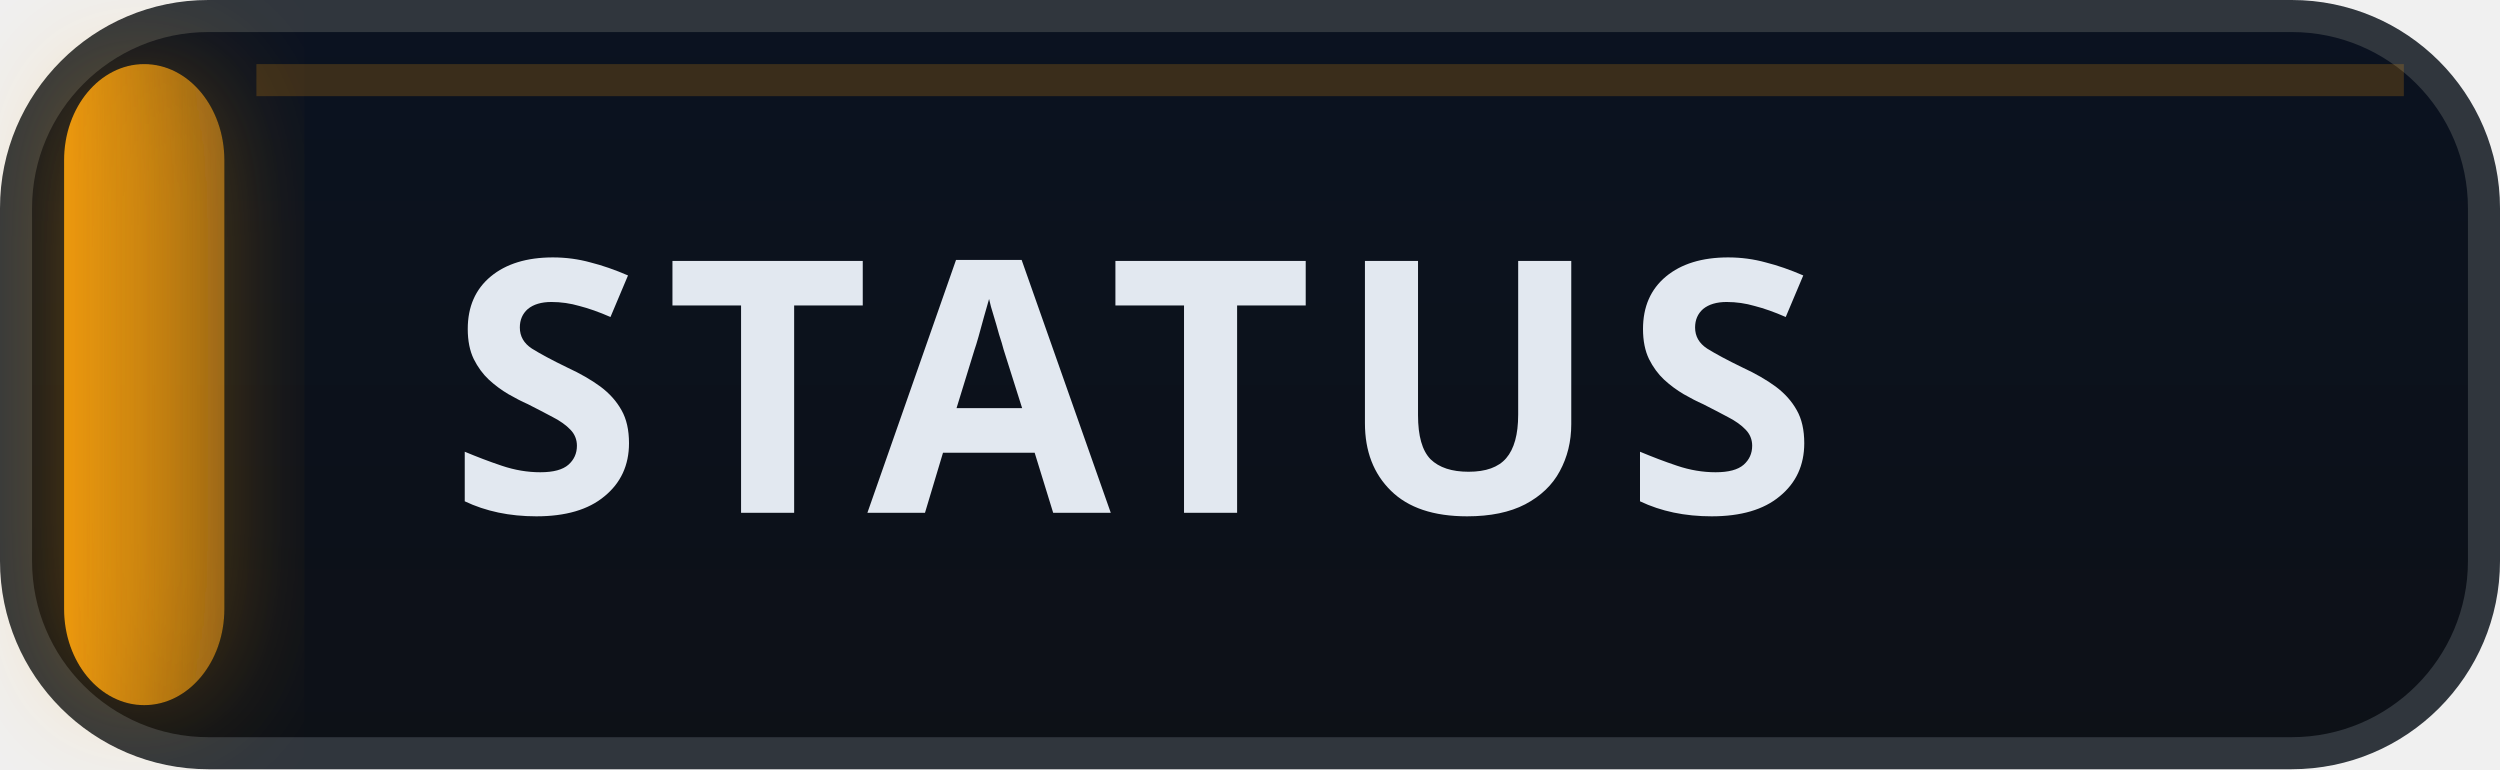
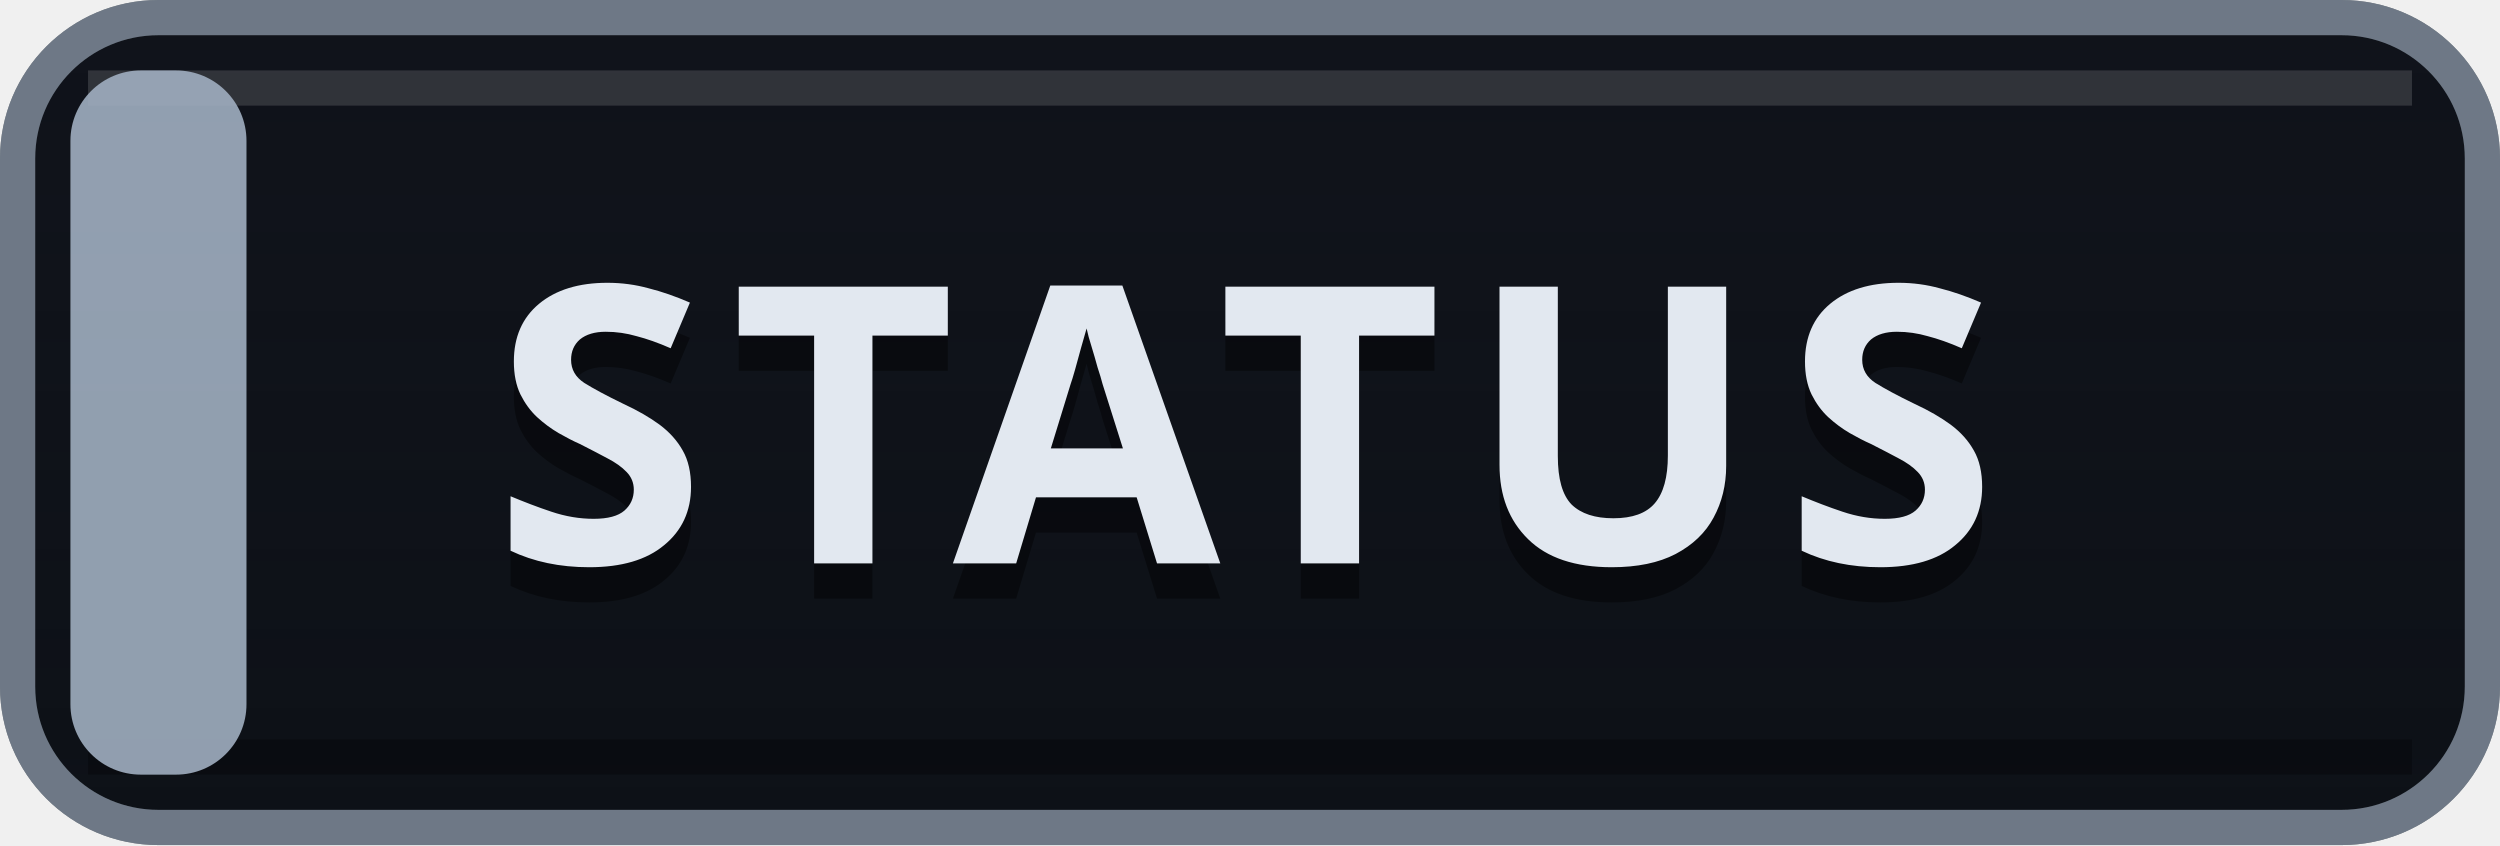
- <svg xmlns="http://www.w3.org/2000/svg" width="78" height="24" viewBox="0 0 78 24" fill="none" role="img" aria-labelledby="vrx_badge_status_title vrx_badge_status_desc">
+ <svg xmlns="http://www.w3.org/2000/svg" width="71" height="24" viewBox="0 0 71 24" fill="none" role="img" aria-labelledby="vrx_badge_status_title vrx_badge_status_desc">
  <defs>
    <linearGradient id="vrx_badge_status_bg" x1="0" y1="0" x2="0" y2="1">
-       <stop offset="0%" stop-color="#0b1220" />
-       <stop offset="100%" stop-color="#0d1117" />
+       <stop offset="0%" stop-color="#070A12" stop-opacity="0.96" />
+       <stop offset="100%" stop-color="#0D1117" stop-opacity="1" />
    </linearGradient>
-     <linearGradient id="vrx_badge_status_accent" x1="0" y1="0" x2="1" y2="0">
-       <stop offset="0%" stop-color="#F59E0B" stop-opacity="0.95" />
-       <stop offset="100%" stop-color="#F59E0B" stop-opacity="0.55" />
-     </linearGradient>
-     <filter id="vrx_badge_status_glow" x="-50%" y="-50%" width="200%" height="200%">
-       <feDropShadow dx="0" dy="0" stdDeviation="2" flood-color="#F59E0B" flood-opacity="0.46" />
-     </filter>
  </defs>
-   <rect x="0.5" y="0.5" width="77" height="23" rx="6" fill="url(#vrx_badge_status_bg)" stroke="#30363d" />
-   <path d="M 8 2.5 H 75" stroke="#F59E0B" stroke-opacity="0.20" stroke-width="1" />
-   <rect x="2" y="2" width="5" height="20" rx="3" fill="url(#vrx_badge_status_accent)" filter="url(#vrx_badge_status_glow)" />
-   <text x="14" y="16" font-family="'Segoe UI', system-ui, -apple-system, sans-serif" font-size="11" font-weight="900" letter-spacing="0.7" fill="#E2E8F0">STATUS</text>
+   <rect x="0.5" y="0.5" width="70" height="23" rx="4" fill="url(#vrx_badge_status_bg)" stroke="#30363d" />
+   <rect x="0.5" y="0.5" width="70" height="23" rx="4" stroke="#A0AEC0" stroke-opacity="0.55" />
+   <path d="M 2.5 2.5 H 68.5" stroke="#FFFFFF" stroke-opacity="0.14" stroke-width="1" />
+   <path d="M 2.5 21.5 H 68.5" stroke="#000000" stroke-opacity="0.28" stroke-width="1" />
+   <rect x="2" y="2" width="5" height="20" rx="2" fill="#A0AEC0" fill-opacity="0.90" />
+   <text x="14" y="17" text-anchor="start" font-family="'Segoe UI', system-ui, -apple-system, sans-serif" font-size="11" font-weight="900" letter-spacing="0.7" fill="#000000" opacity="0.42">STATUS</text>
+   <text x="14" y="16" text-anchor="start" font-family="'Segoe UI', system-ui, -apple-system, sans-serif" font-size="11" font-weight="900" letter-spacing="0.7" fill="#E2E8F0">STATUS</text>
</svg>
